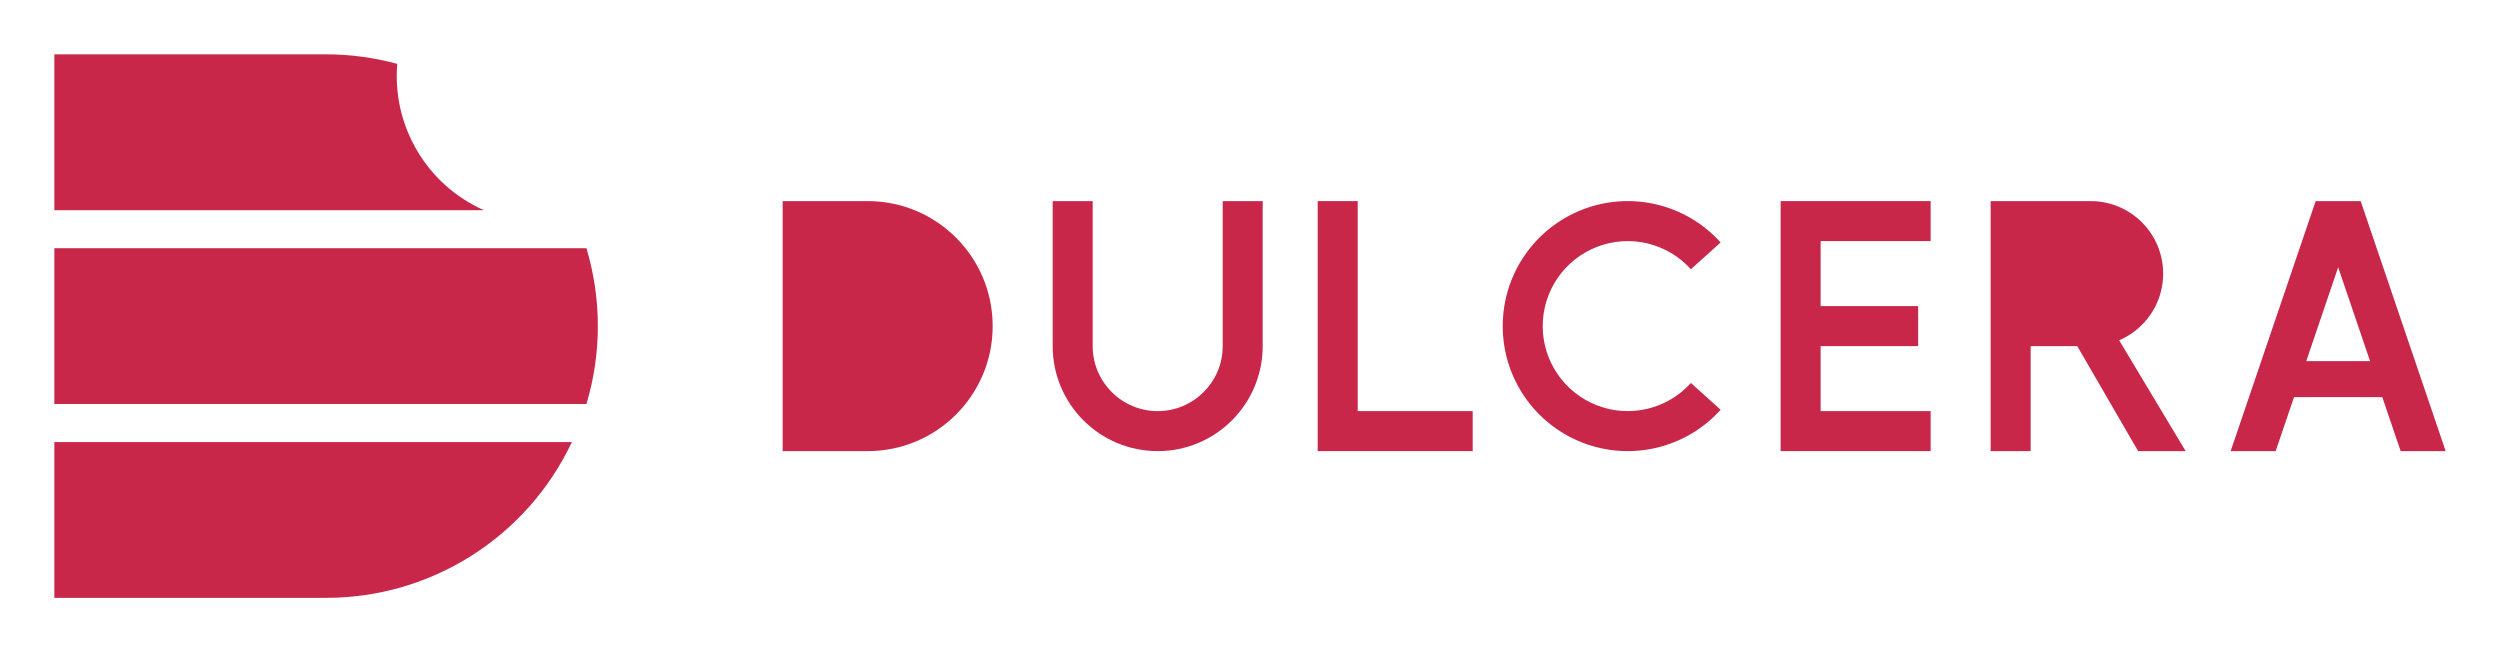
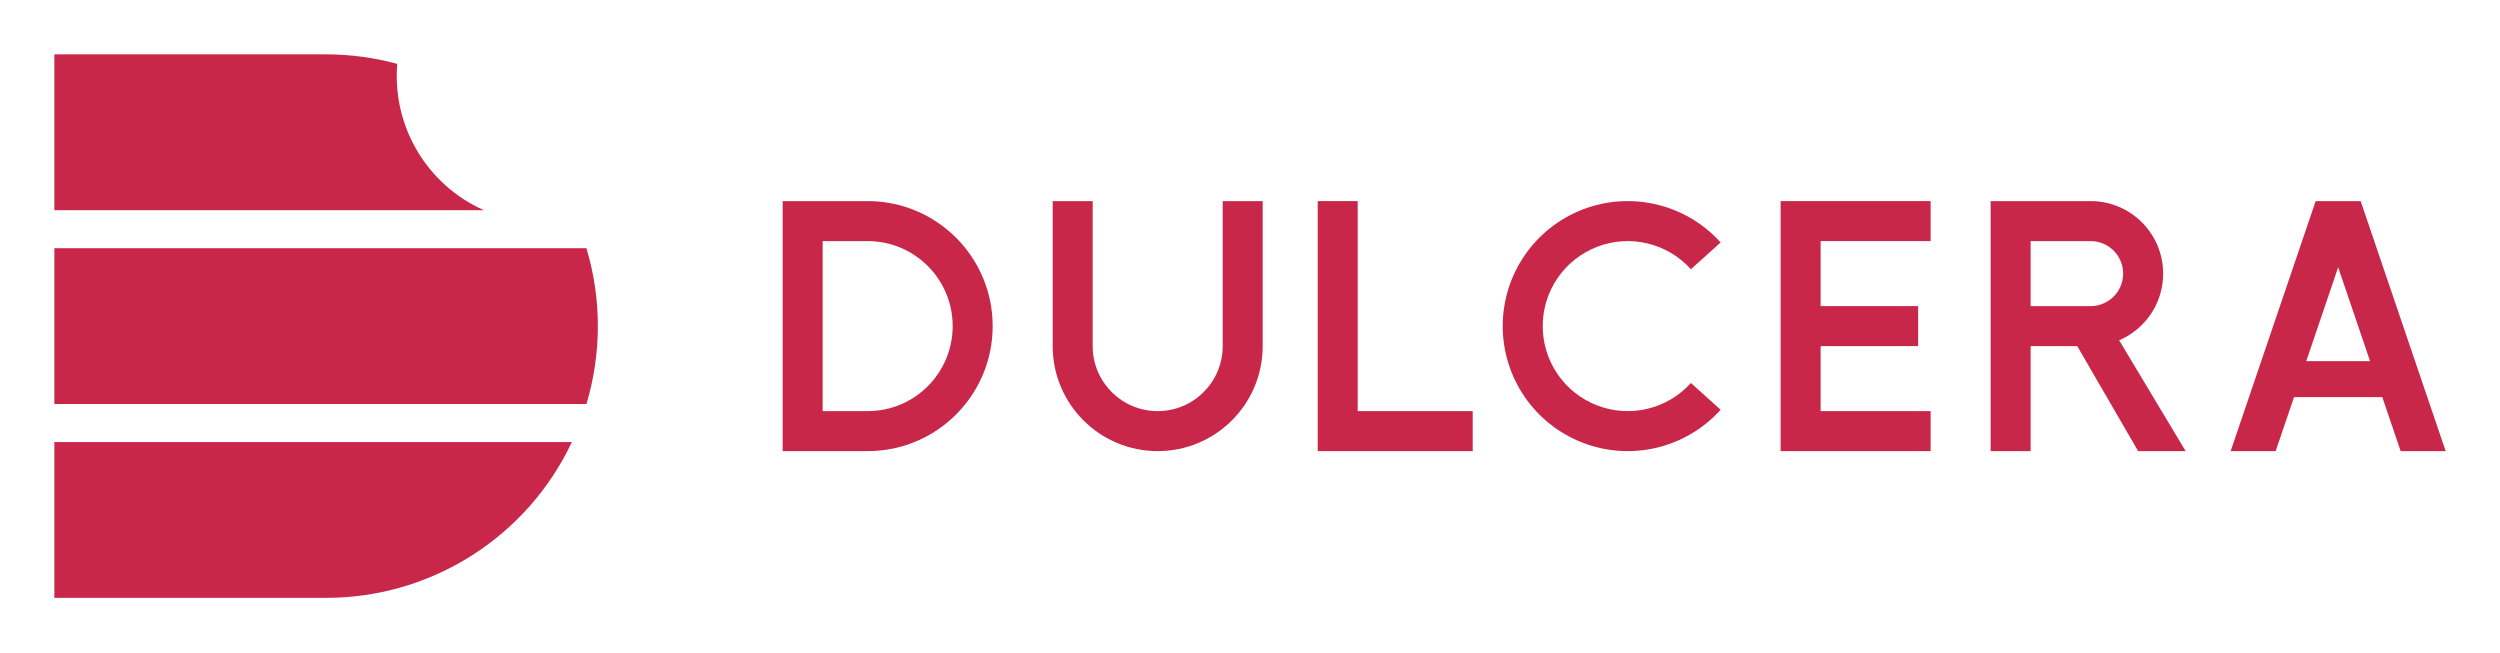
<svg xmlns="http://www.w3.org/2000/svg" viewBox="0 0 459.97 120" role="img" aria-labelledby="title desc">
  <style>
    /* Edita aquí el color del logotipo. Paleta DULCERA: Jamaica #C8274A · Piloncillo #2A1A14 · Nata #F5EDE1 */
    .ink { fill: #C8274A; }
  </style>
  <g class="mark">
    <path fill="#C8274A" class="ink layer-1" d="M10 10 H60 A50 50 0 0 1 73.09 11.75 A27 27 0 0 0 89.02 38.67 H10 Z" />
    <path fill="#C8274A" class="ink layer-2" d="M10 45.67 H107.9 A50 50 0 0 1 107.9 74.33 H10 Z" />
    <path fill="#C8274A" class="ink layer-3" d="M10 81.33 H105.22 A50 50 0 0 1 60 110 H10 Z" />
  </g>
  <g class="wordmark" transform="translate(144 37) scale(0.46)">
-     <path class="ink" fill="#C8274A" data-letter="D" d="M0 0 H34 A50 50 0 0 1 34 100 H0 Z M16 16 H34 A34 34 0 0 1 34 84 H16 Z" />
-     <path class="ink" fill="#C8274A" data-letter="U" d="M108 0 H124 V58 A26 26 0 0 0 176 58 V0 H192 V58 A42 42 0 0 1 108 58 Z" />
-     <path class="ink" fill="#C8274A" data-letter="L" d="M214 0 H230 V84 H276 V100 H214 Z" />
-     <path class="ink" fill="#C8274A" data-letter="C" d="M375.16 16.54 A50 50 0 1 0 375.16 83.46 L363.27 72.75 A34 34 0 1 1 363.27 27.25 Z" />
-     <path class="ink" fill="#C8274A" data-letter="E" d="M399.16 0 H459.16 V16 H415.16 V42 H454.16 V58 H415.16 V84 H459.16 V100 H399.16 Z" />
-     <path class="ink" fill="#C8274A" data-letter="R" d="M483.16 0 H523.16 A29 29 0 0 1 523.16 58 H499.16 V100 H483.16 Z M499.16 16 H523.16 A13 13 0 0 1 523.16 42 H499.16 Z" />
-     <path class="ink" fill="#C8274A" data-letter="R" d="M513.16 50 H531.16 L561.16 100 H542.16 Z" />
-     <path class="ink" fill="#C8274A" data-letter="A" d="M613.16 0 H631.16 L665.16 100 H647.16 L622.16 26.47 L597.16 100 H579.16 Z" />
-     <path class="ink" fill="#C8274A" data-letter="A" d="M600.4 64 H643.92 L648.81 78.4 H595.5 Z" />
+     <path class="ink" fill="#C8274A" fill-rule="evenodd" data-letter="D" d="M0 0 H34 A50 50 0 0 1 34 100 H0 Z M16 16 H34 A34 34 0 0 1 34 84 H16 Z" />
+     <path class="ink" fill="#C8274A" fill-rule="evenodd" data-letter="U" d="M108 0 H124 V58 A26 26 0 0 0 176 58 V0 H192 V58 A42 42 0 0 1 108 58 Z" />
+     <path class="ink" fill="#C8274A" fill-rule="evenodd" data-letter="L" d="M214 0 H230 V84 H276 V100 H214 Z" />
+     <path class="ink" fill="#C8274A" fill-rule="evenodd" data-letter="C" d="M375.16 16.54 A50 50 0 1 0 375.16 83.46 L363.27 72.75 A34 34 0 1 1 363.27 27.25 Z" />
+     <path class="ink" fill="#C8274A" fill-rule="evenodd" data-letter="E" d="M399.16 0 H459.16 V16 H415.16 V42 H454.16 V58 H415.16 V84 H459.16 V100 H399.16 Z" />
+     <path class="ink" fill="#C8274A" fill-rule="evenodd" data-letter="R" d="M483.16 0 H523.16 A29 29 0 0 1 523.16 58 H499.16 V100 H483.16 Z M499.16 16 H523.16 A13 13 0 0 1 523.16 42 H499.16 Z" />
+     <path class="ink" fill="#C8274A" fill-rule="evenodd" data-letter="R" d="M513.16 50 H531.16 L561.16 100 H542.16 Z" />
+     <path class="ink" fill="#C8274A" fill-rule="evenodd" data-letter="A" d="M613.16 0 H631.16 L665.16 100 H647.16 L622.16 26.47 L597.16 100 H579.16 Z" />
+     <path class="ink" fill="#C8274A" fill-rule="evenodd" data-letter="A" d="M600.4 64 H643.92 L648.81 78.4 H595.5 Z" />
  </g>
</svg>
